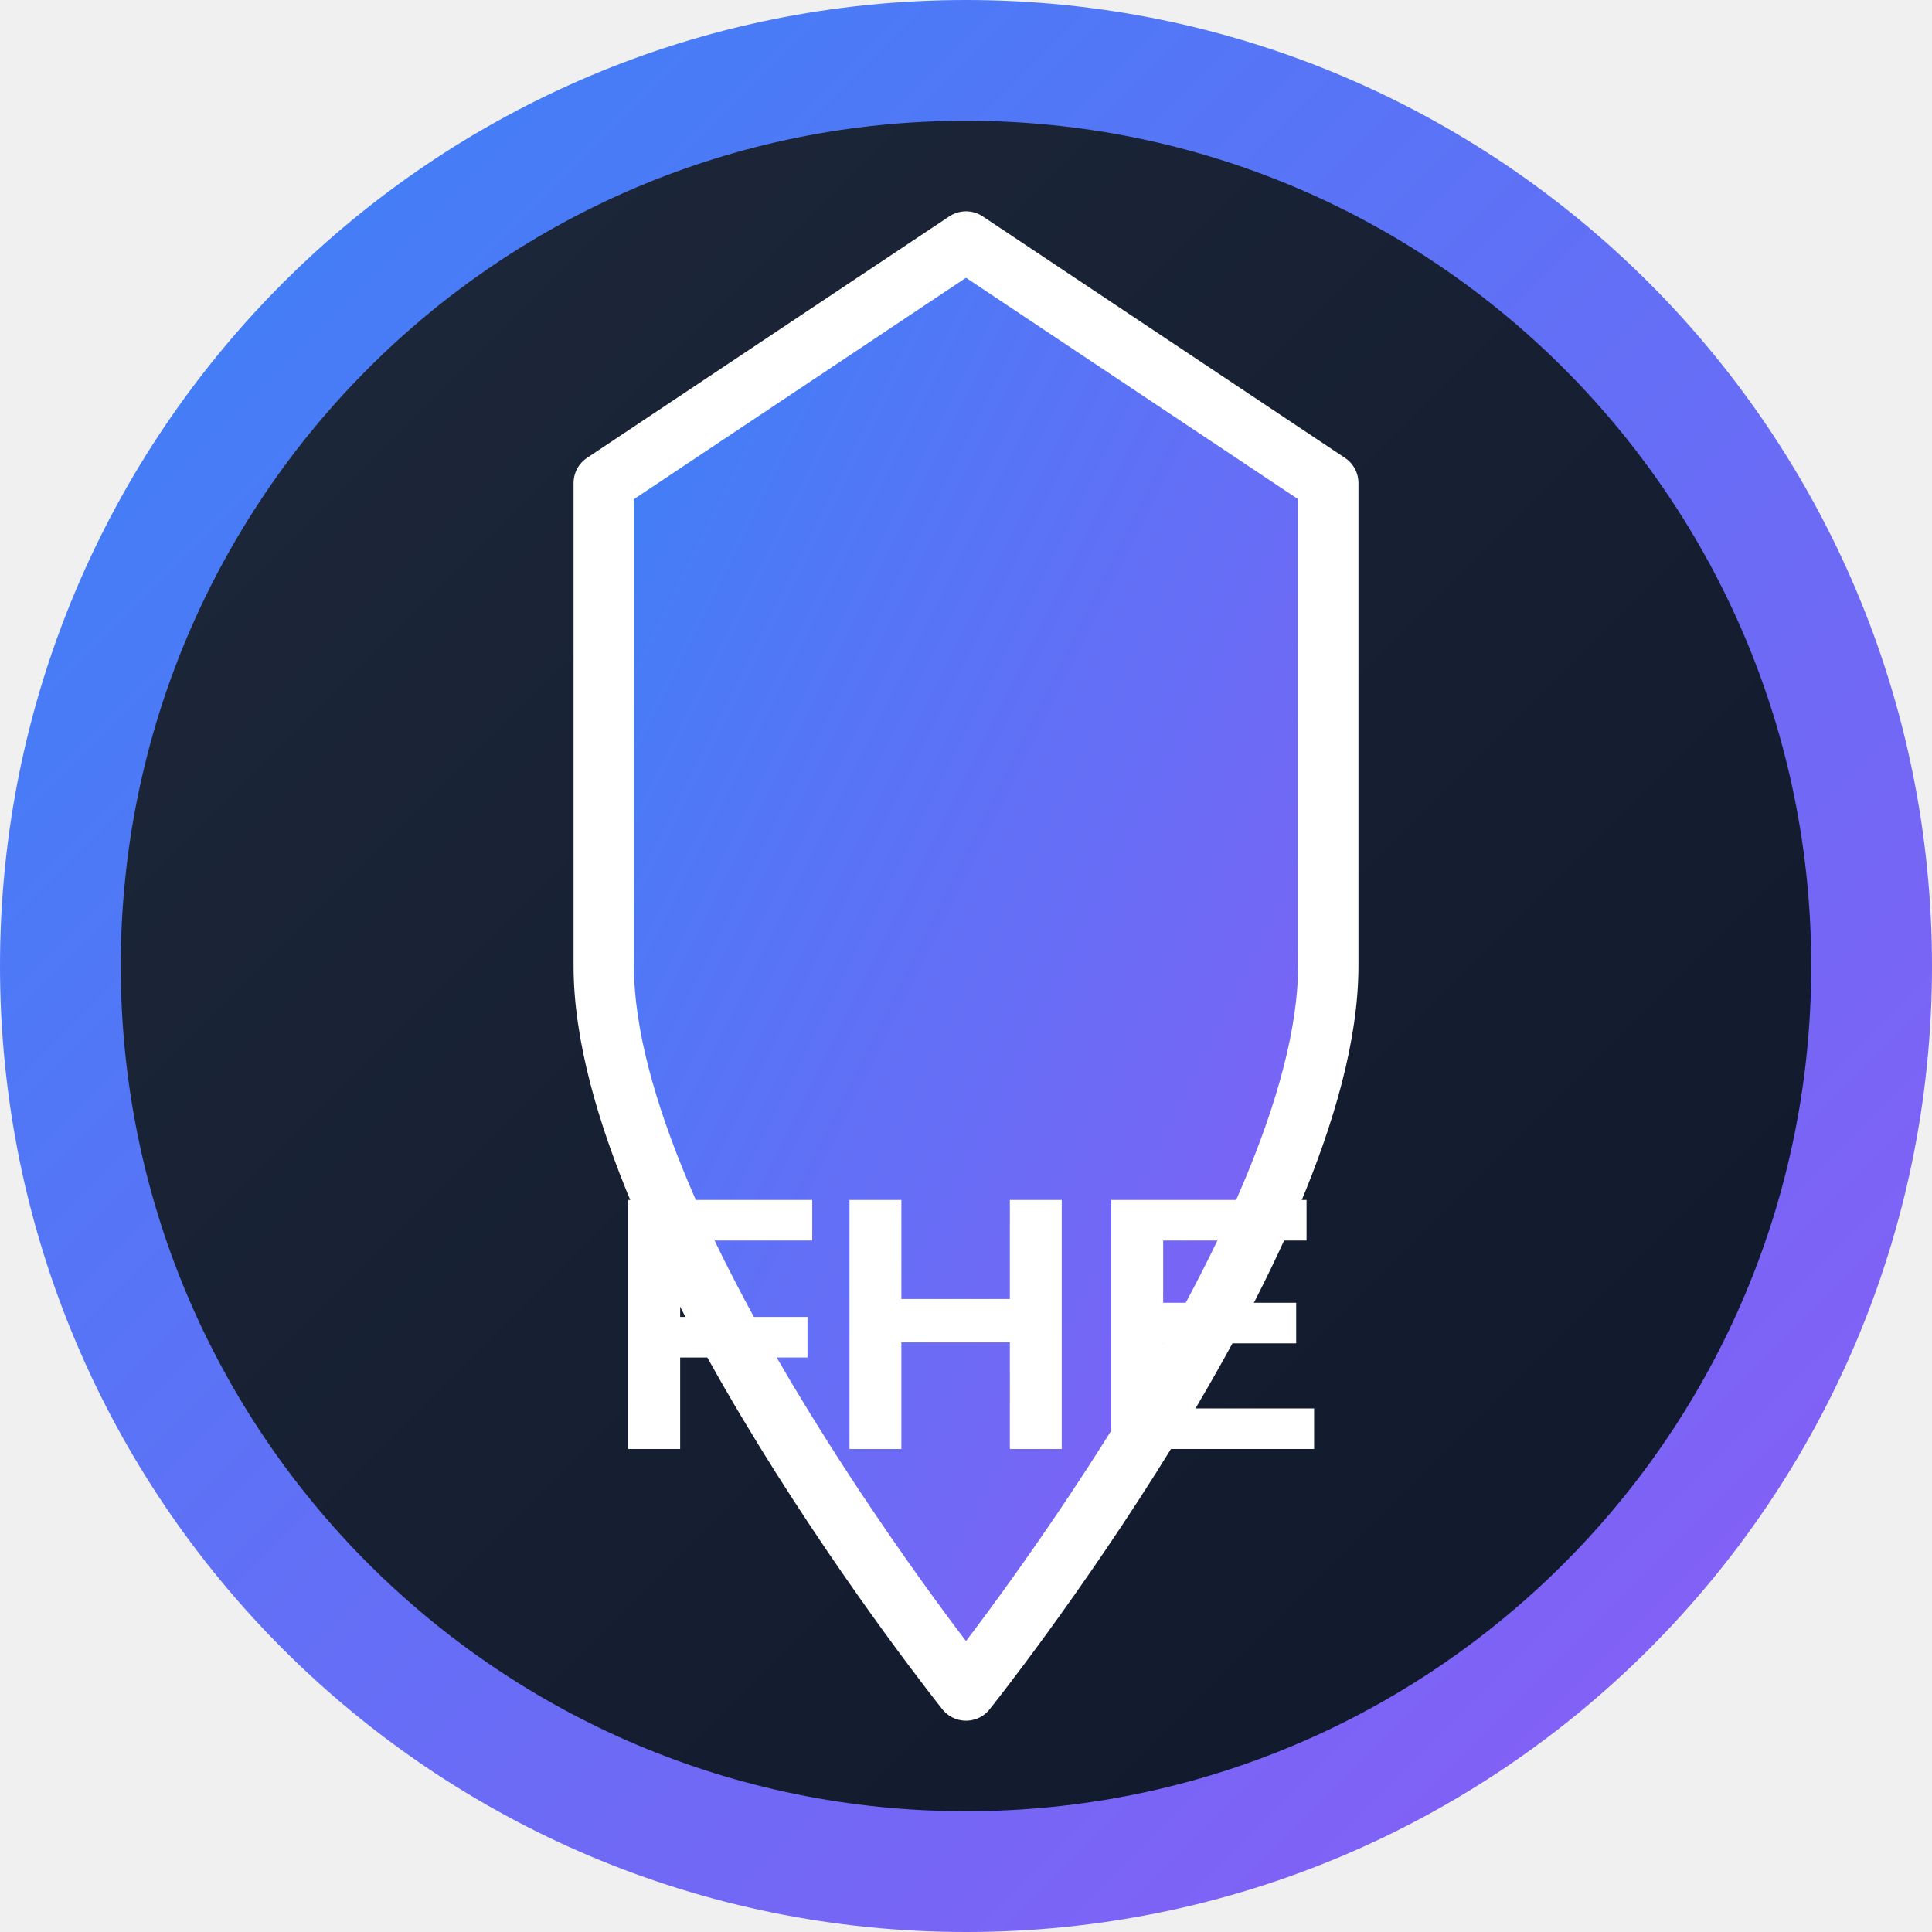
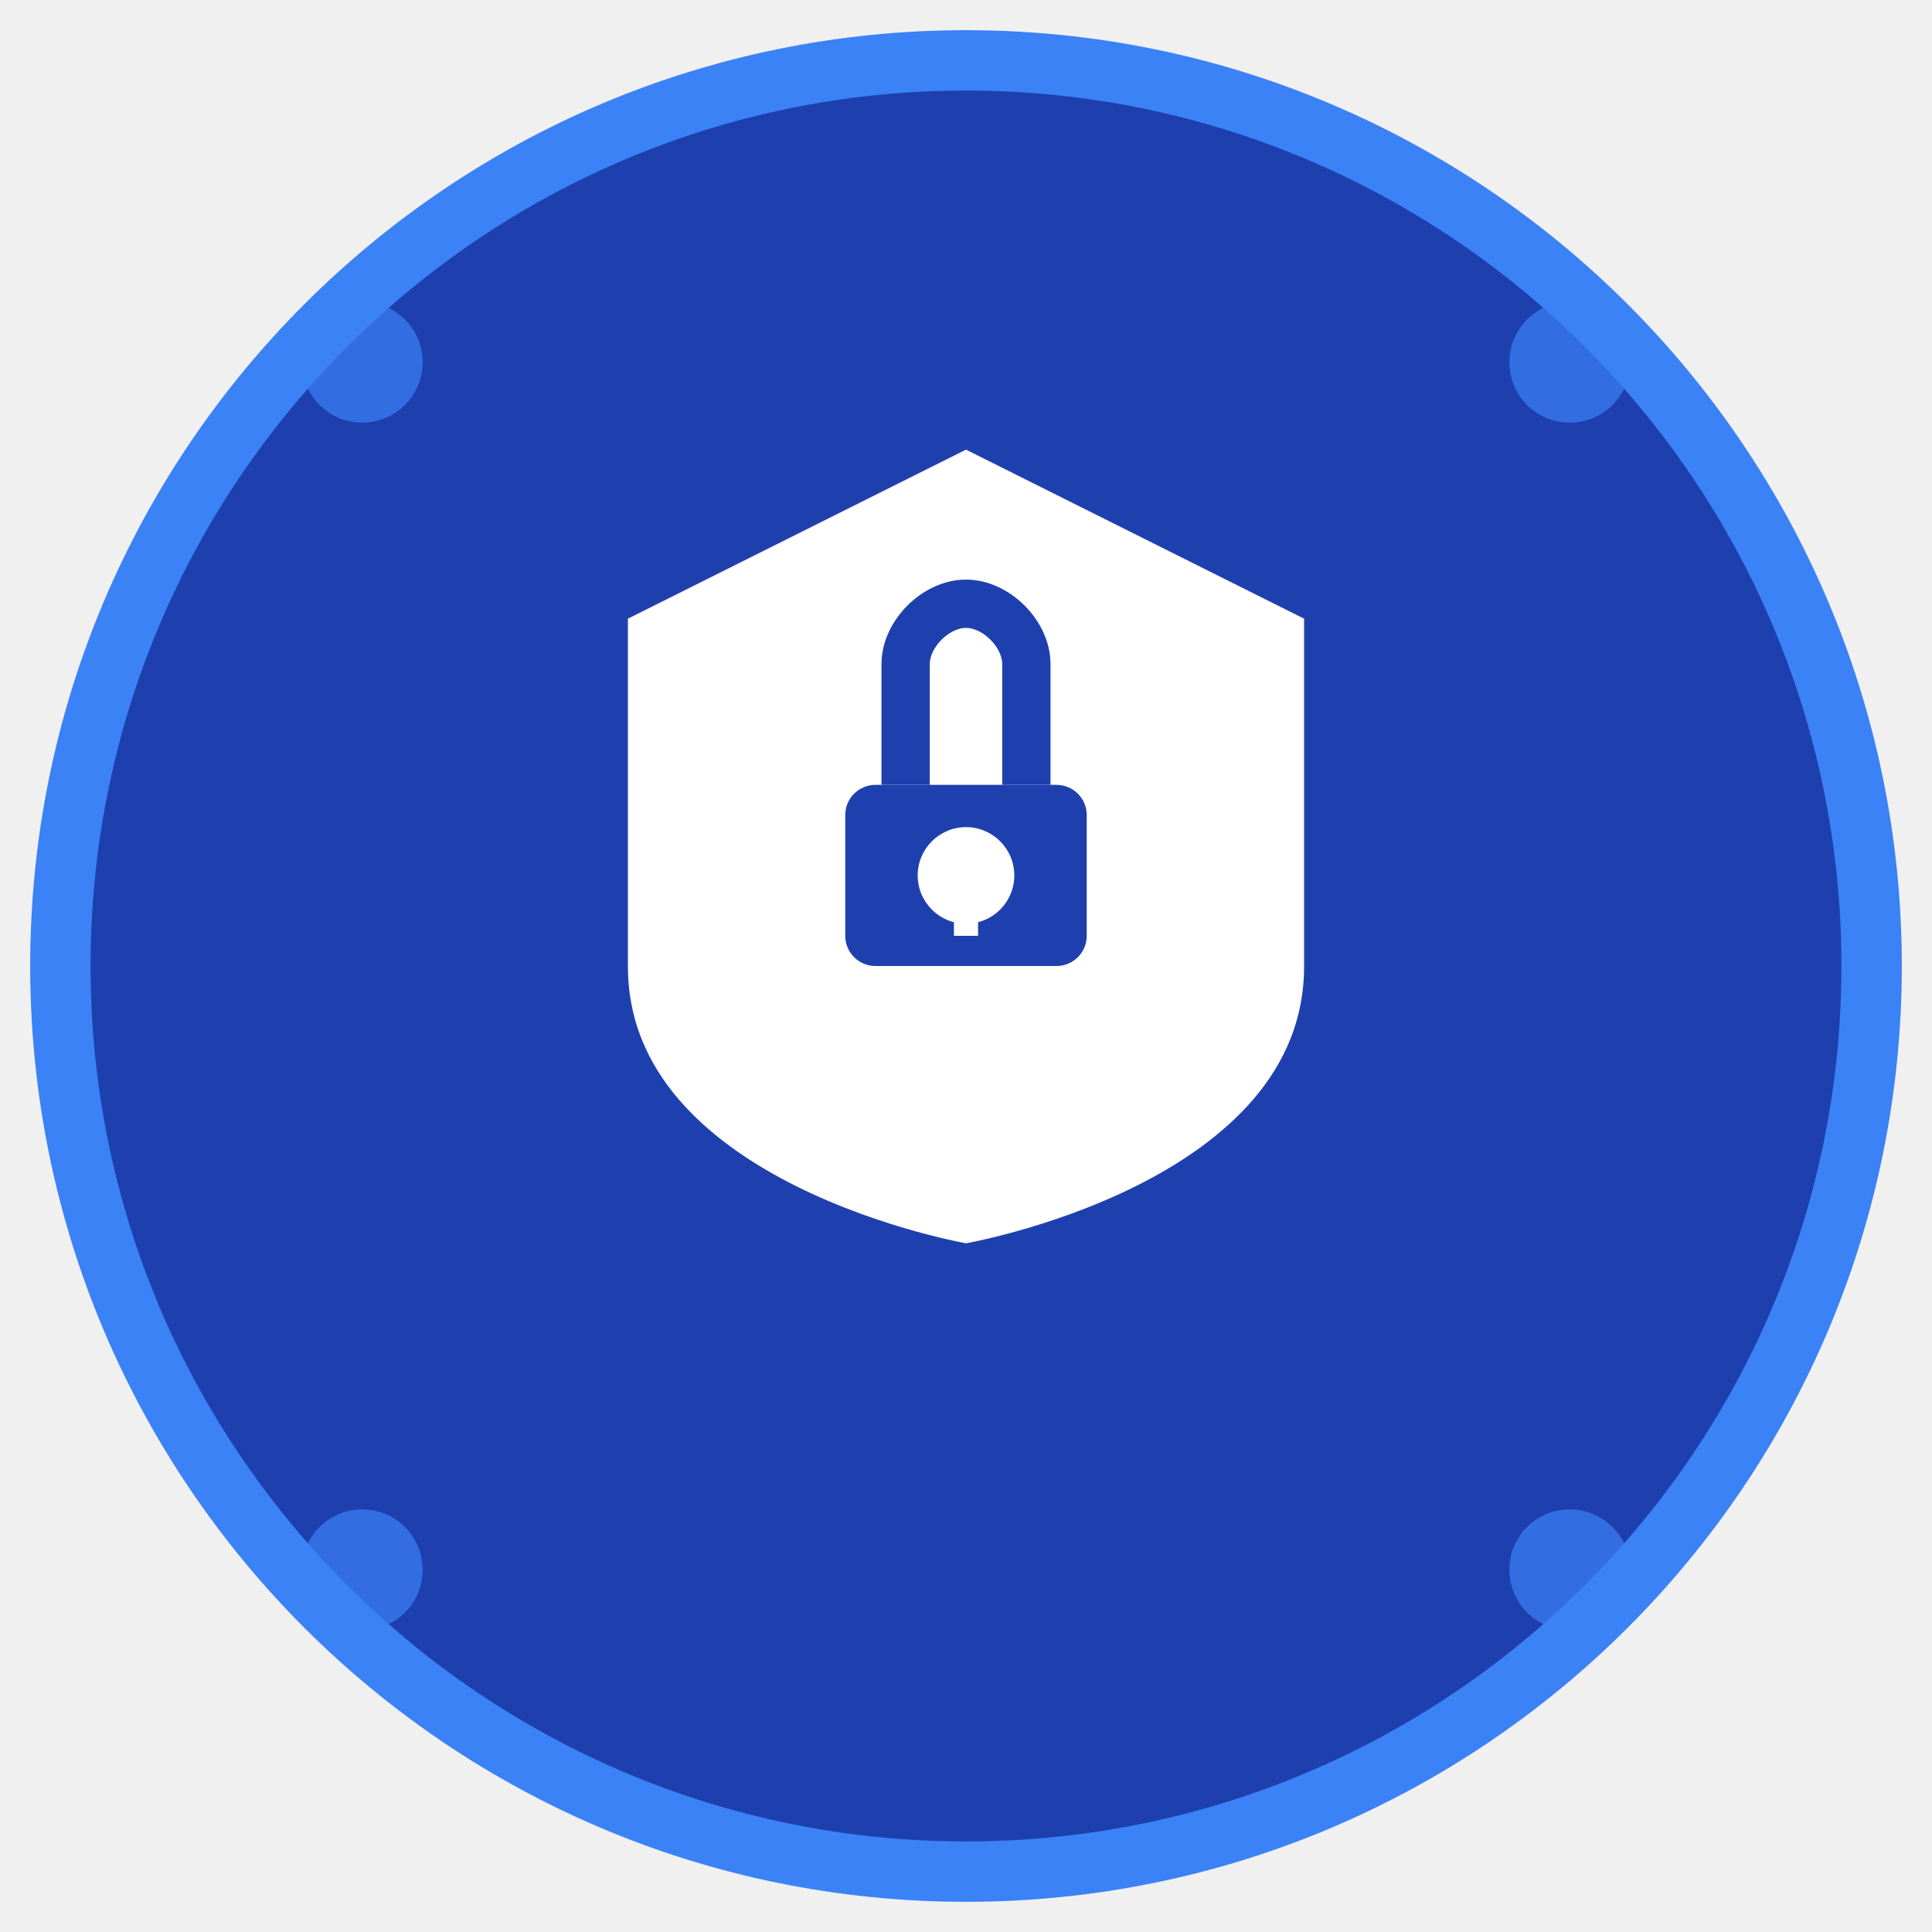
<svg xmlns="http://www.w3.org/2000/svg" width="32" height="32" viewBox="0 0 32 32" fill="none">
-   <defs>
-     <linearGradient id="shieldGradient" x1="0%" y1="0%" x2="100%" y2="100%">
-       <stop offset="0%" style="stop-color:#3b82f6;stop-opacity:1" />
-       <stop offset="100%" style="stop-color:#8b5cf6;stop-opacity:1" />
-     </linearGradient>
-     <linearGradient id="backgroundGradient" x1="0%" y1="0%" x2="100%" y2="100%">
-       <stop offset="0%" style="stop-color:#1e293b;stop-opacity:1" />
-       <stop offset="100%" style="stop-color:#0f172a;stop-opacity:1" />
-     </linearGradient>
-   </defs>
-   <circle cx="16" cy="16" r="15" fill="url(#backgroundGradient)" stroke="url(#shieldGradient)" stroke-width="2" />
-   <path d="M16 4L22 8V16C22 20.5 16 28 16 28S10 20.5 10 16V8L16 4Z" fill="url(#shieldGradient)" stroke="white" stroke-width="1" stroke-linejoin="round" />
-   <text x="16" y="24" font-family="Arial, sans-serif" font-size="6" font-weight="bold" text-anchor="middle" fill="white">FHE</text>
+   <circle cx="16" cy="16" r="15" fill="#1e40af" stroke="#3b82f6" stroke-width="1" />
+   <g transform="translate(8, 6)">
+     <path d="M8 1L14 4V10C14 14 8 15 8 15C8 15 2 14 2 10V4L8 1Z" fill="#ffffff" stroke="#1e40af" stroke-width="0.8" />
+     <rect x="6" y="7" width="4" height="3" rx="0.5" fill="#1e40af" />
+     <path d="M7 7V5C7 4.5 7.5 4 8 4C8.5 4 9 4.5 9 5V7" stroke="#1e40af" stroke-width="0.8" fill="none" />
+     <circle cx="8" cy="8.5" r="0.8" fill="#ffffff" />
+     <rect x="7.8" y="8.5" width="0.4" height="1" fill="#ffffff" />
+   </g>
+   <circle cx="6" cy="6" r="1" fill="#3b82f6" opacity="0.7" />
+   <circle cx="26" cy="6" r="1" fill="#3b82f6" opacity="0.7" />
+   <circle cx="6" cy="26" r="1" fill="#3b82f6" opacity="0.7" />
+   <circle cx="26" cy="26" r="1" fill="#3b82f6" opacity="0.7" />
</svg>
